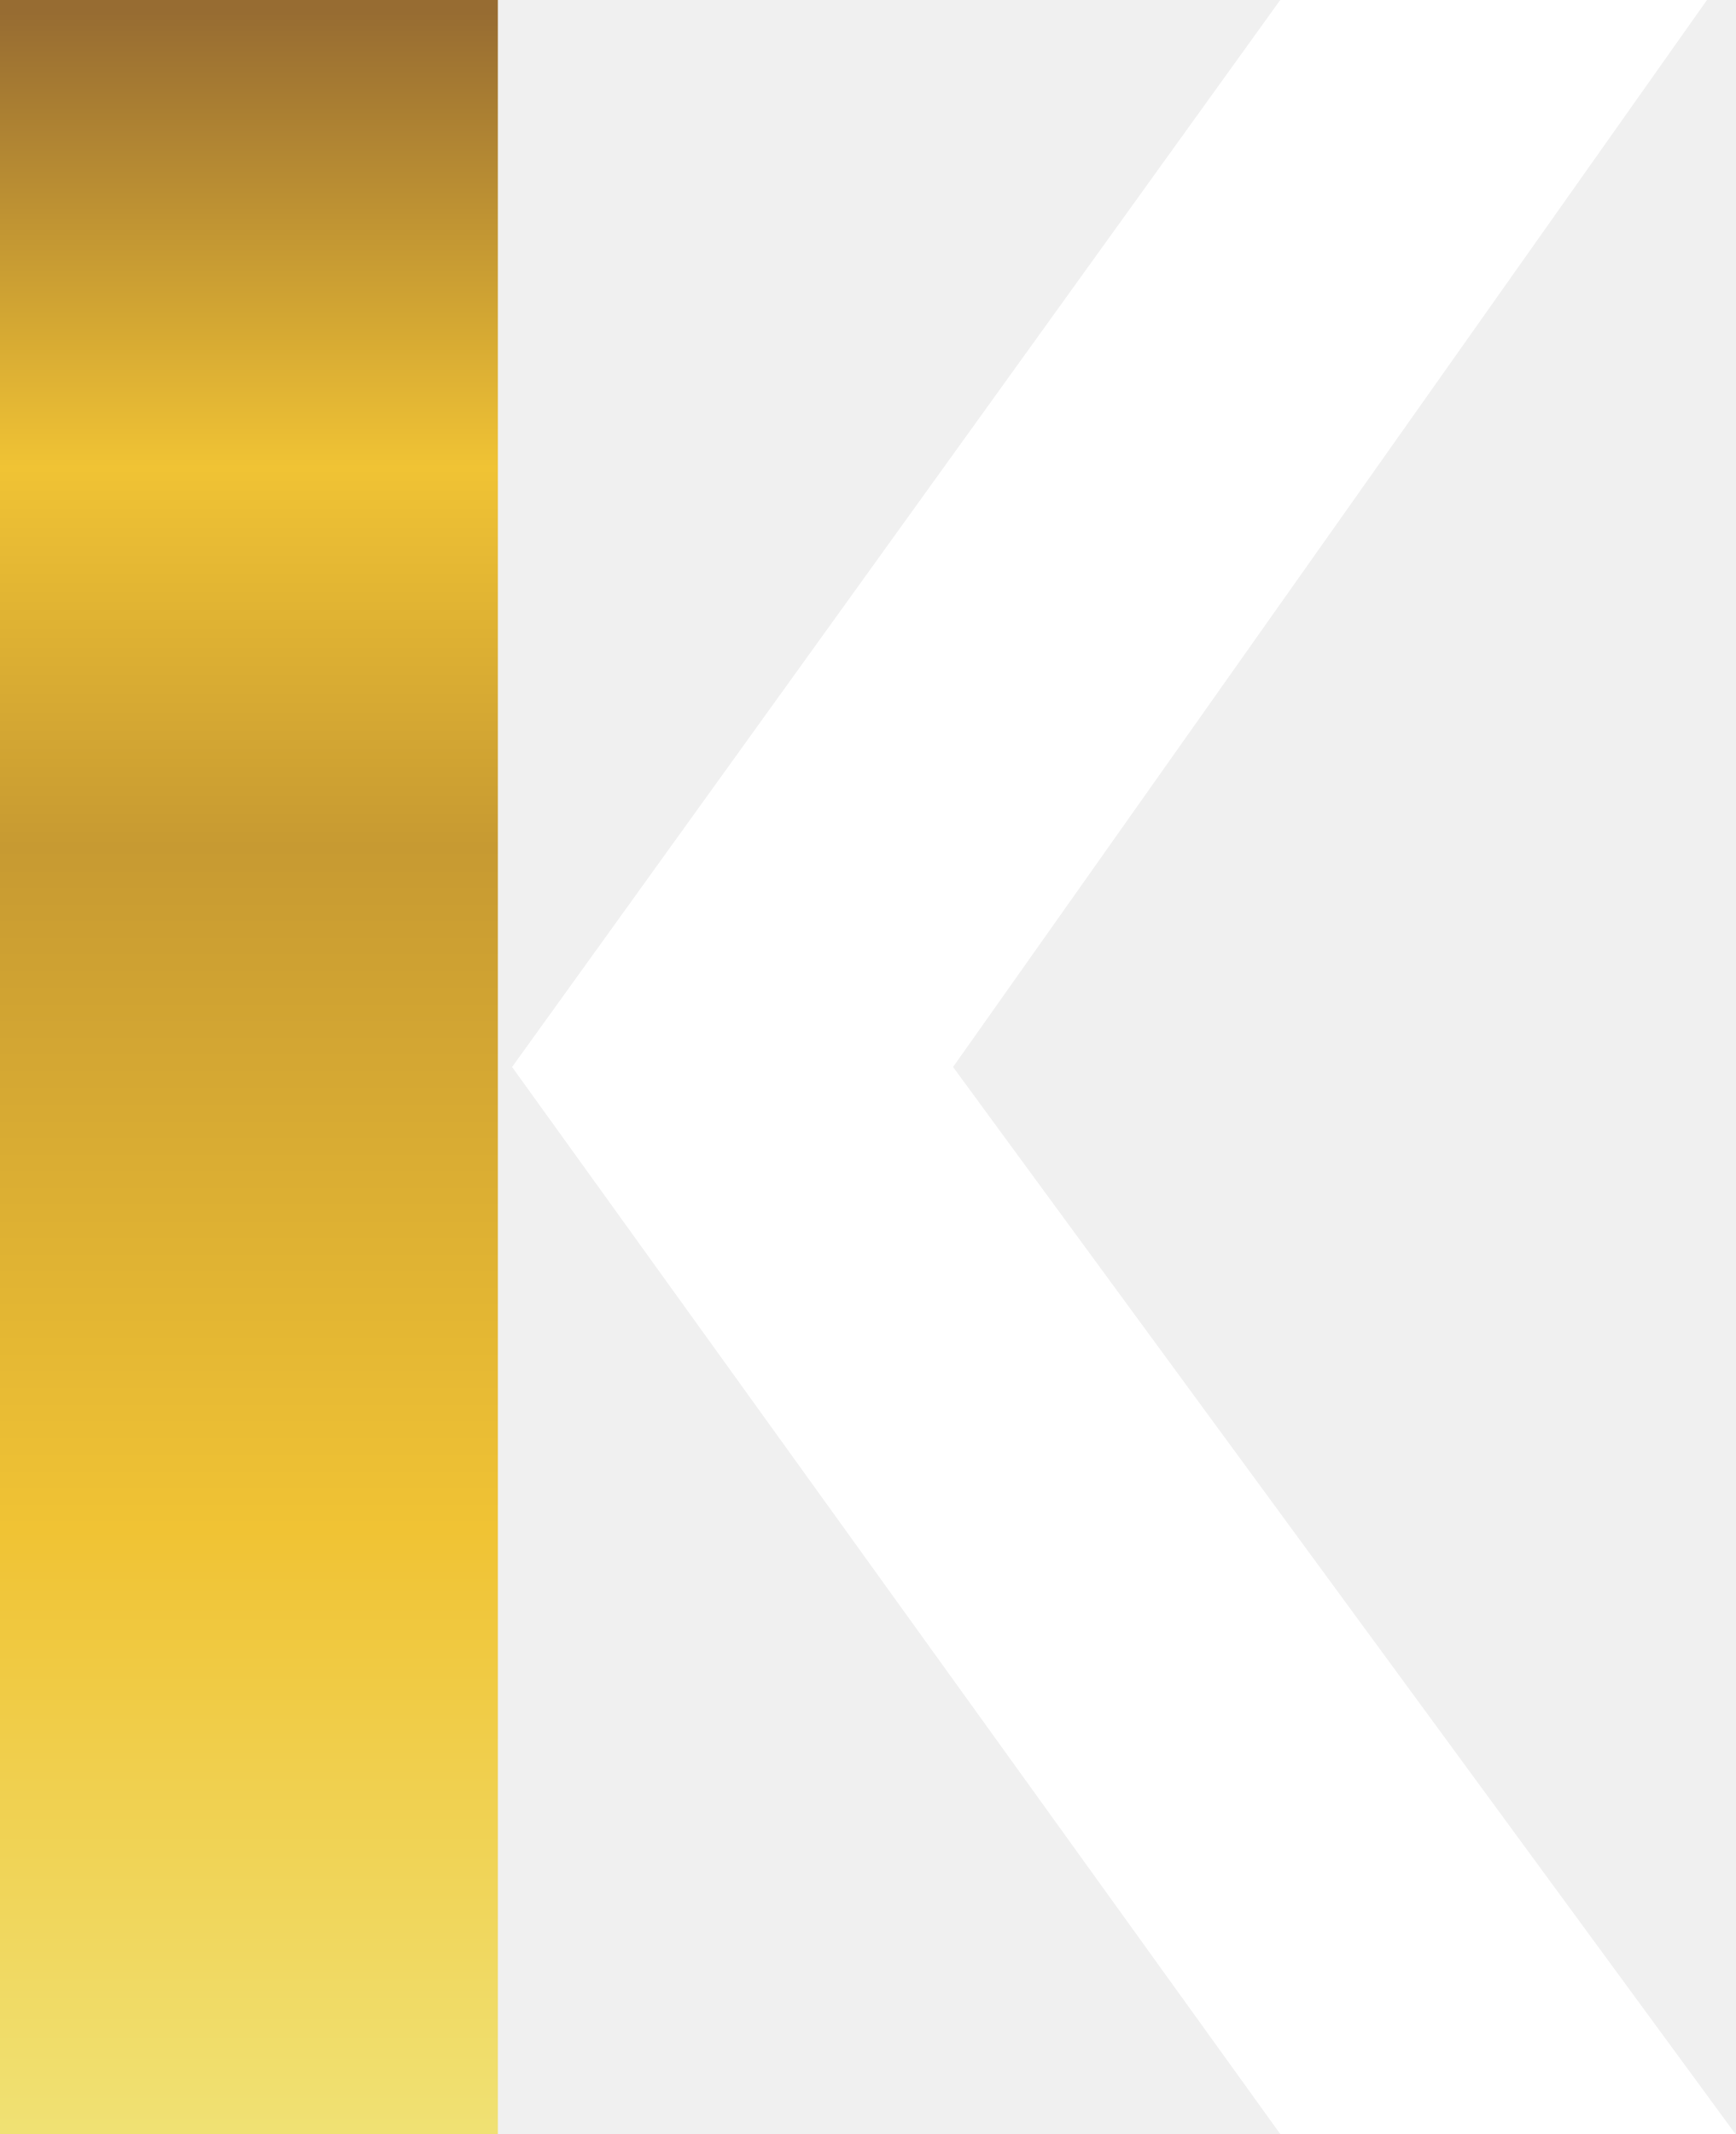
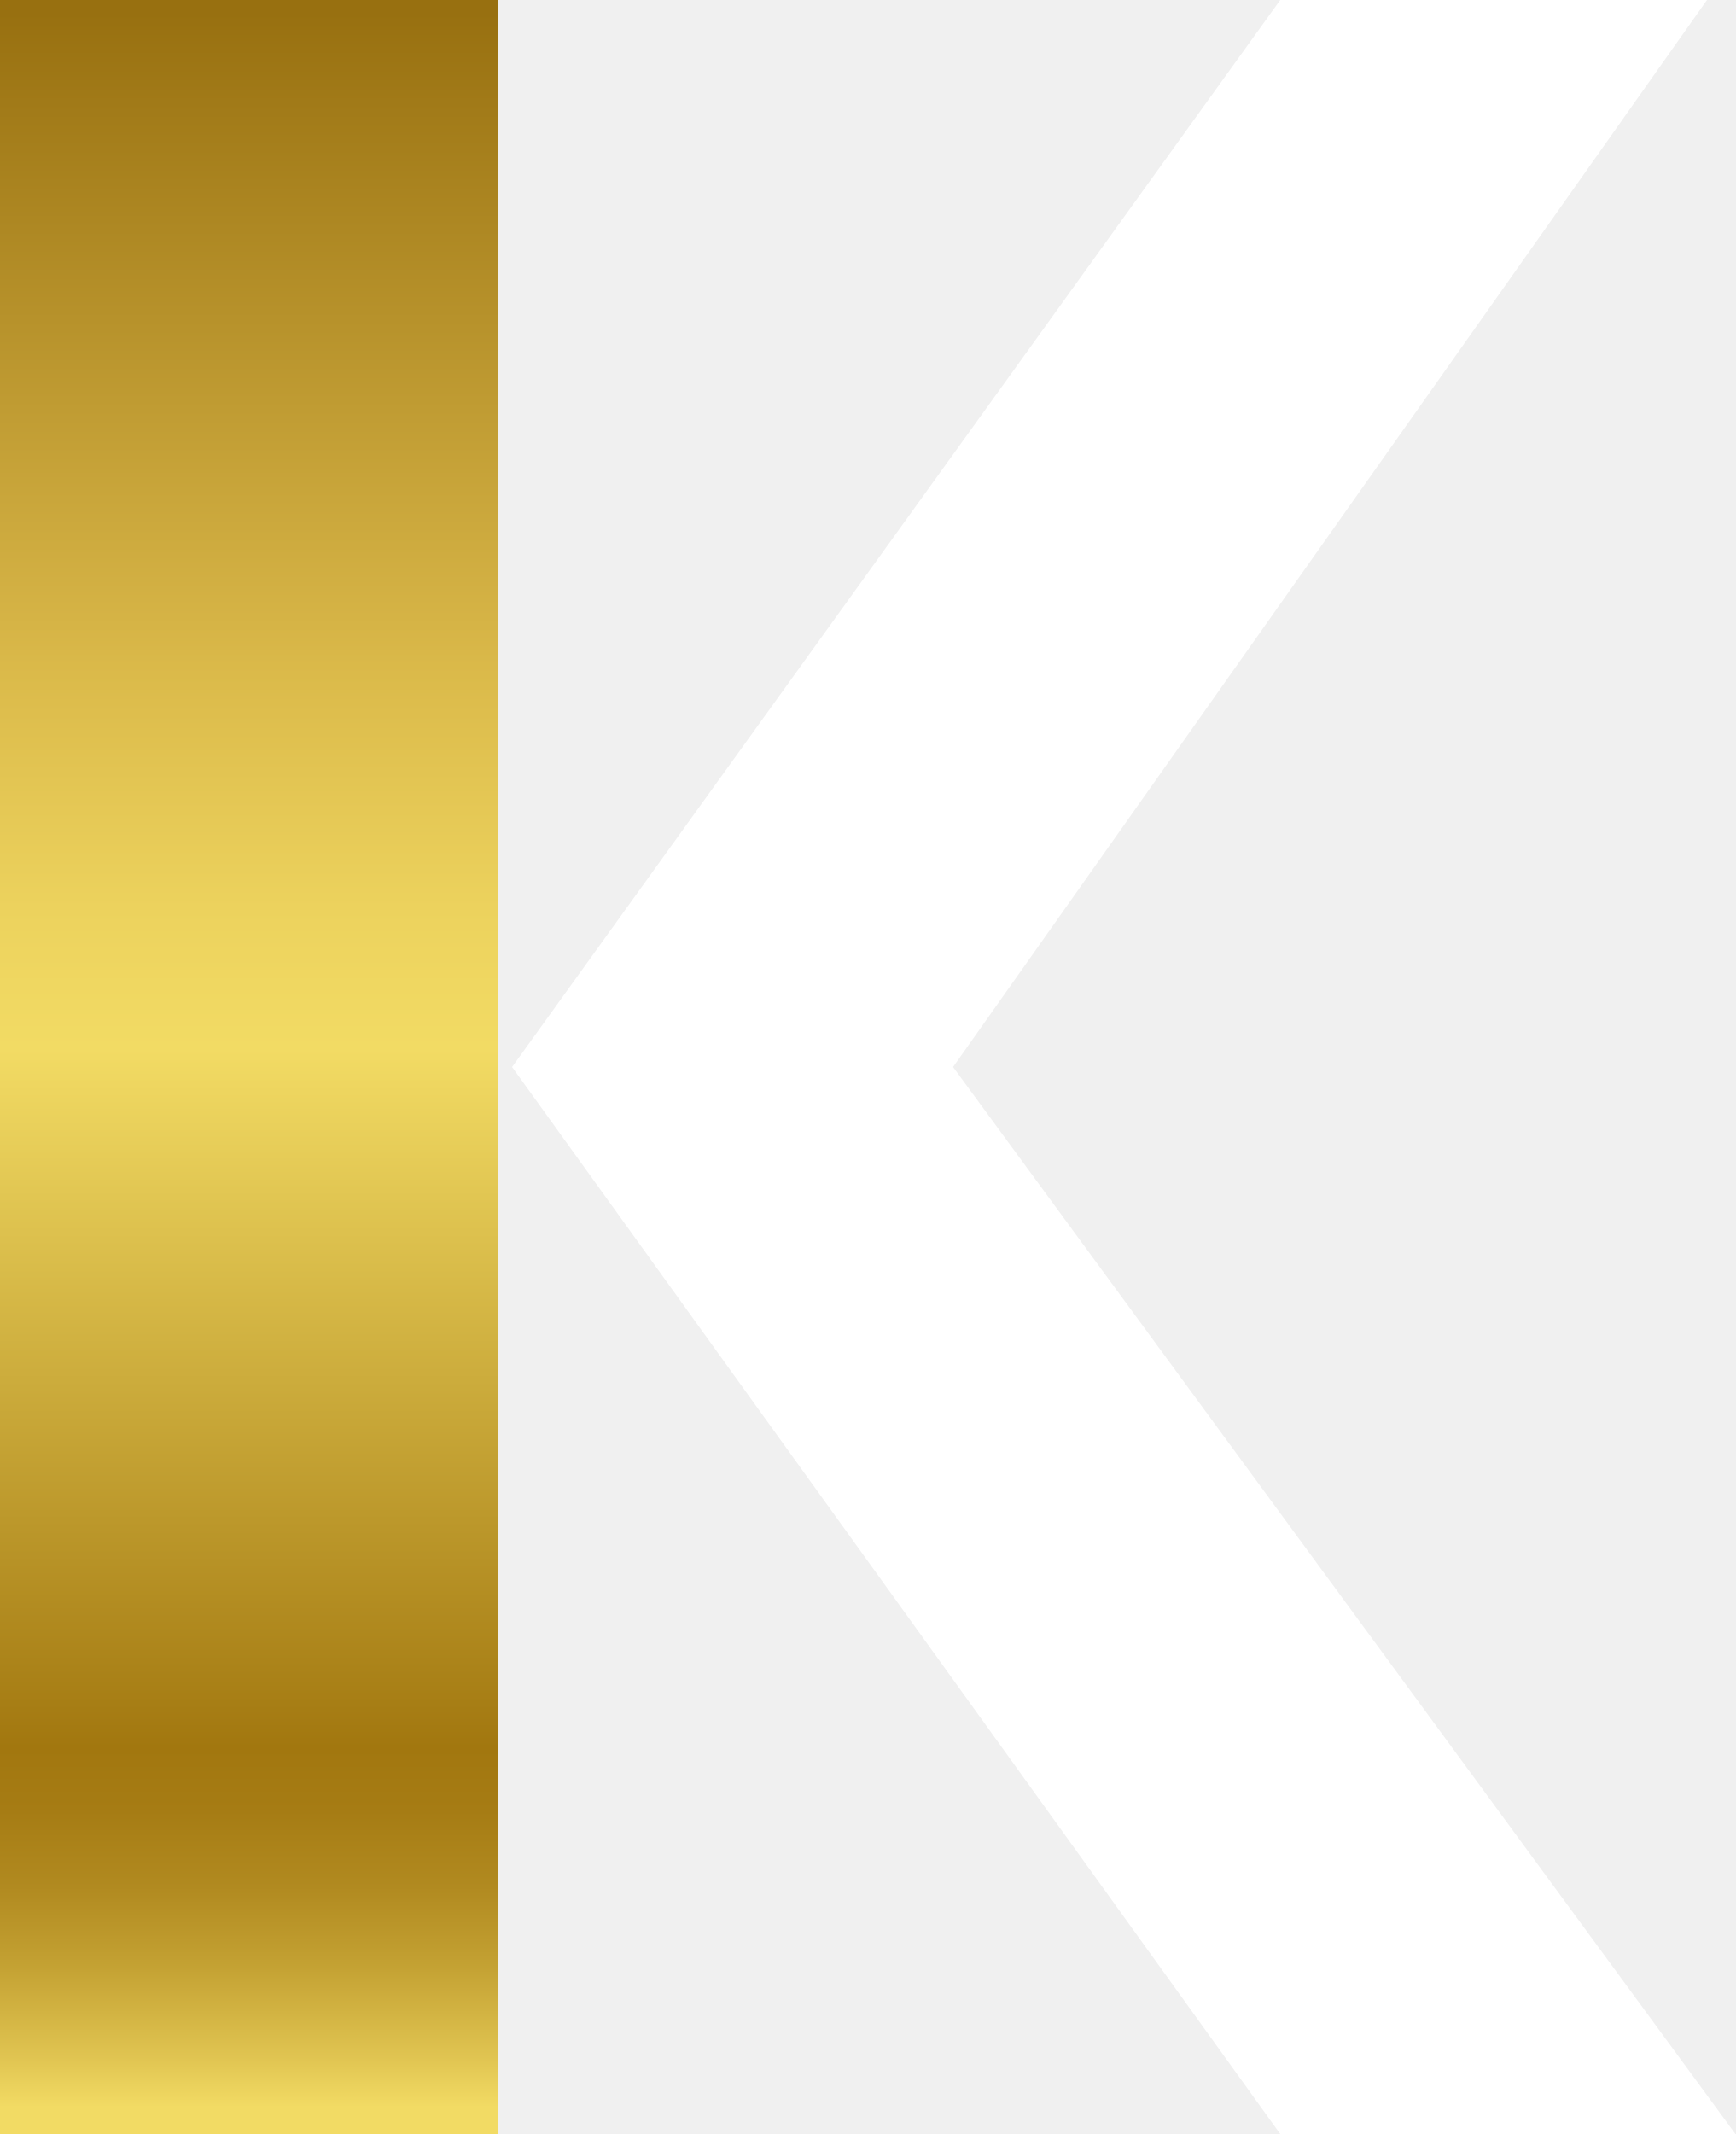
<svg xmlns="http://www.w3.org/2000/svg" xmlns:xlink="http://www.w3.org/1999/xlink" version="1.1" id="Layer_1" x="0px" y="0px" viewBox="0 0 12.2 15" style="enable-background:new 0 0 12.2 15;" xml:space="preserve">
  <style type="text/css">
	.st0{fill:#FFFFFF;}
- 	.st1{clip-path:url(#SVGID_2_);fill:url(#SVGID_3_);}
- 	.st2{clip-path:url(#SVGID_5_);fill:url(#SVGID_6_);}
- 	.st3{clip-path:url(#SVGID_8_);fill:url(#SVGID_9_);}
- 	.st4{clip-path:url(#SVGID_11_);fill:url(#SVGID_12_);}
- 	.st5{clip-path:url(#SVGID_14_);fill:url(#SVGID_15_);}
- 	.st6{clip-path:url(#SVGID_17_);fill:url(#SVGID_18_);}
- 	.st7{clip-path:url(#SVGID_20_);fill:url(#SVGID_21_);}
- 	.st8{clip-path:url(#SVGID_23_);fill:url(#SVGID_24_);}
- 	.st9{clip-path:url(#SVGID_26_);fill:url(#SVGID_27_);}
- 	.st10{clip-path:url(#SVGID_29_);fill:url(#SVGID_30_);}
- 	.st11{clip-path:url(#SVGID_32_);fill:url(#SVGID_33_);}
- 	.st12{clip-path:url(#SVGID_35_);fill:url(#SVGID_36_);}
- 	.st13{clip-path:url(#SVGID_38_);fill:url(#SVGID_39_);}
- 	.st14{clip-path:url(#SVGID_41_);fill:url(#SVGID_42_);}
- 	.st15{clip-path:url(#SVGID_44_);fill:#86754D;}
- 	.st16{clip-path:url(#SVGID_46_);fill:#86754D;}
- 	.st17{clip-path:url(#SVGID_48_);fill:#86754D;}
- 	.st18{clip-path:url(#SVGID_50_);fill:#86754D;}
- 	.st19{clip-path:url(#SVGID_52_);fill:#86754D;}
- 	.st20{clip-path:url(#SVGID_54_);fill:#86754D;}
- 	.st21{clip-path:url(#SVGID_56_);fill:#86754D;}
- 	.st22{clip-path:url(#SVGID_58_);fill:#86754D;}
- 	.st23{clip-path:url(#SVGID_60_);fill:#86754D;}
- 	.st24{clip-path:url(#SVGID_62_);fill:#86754D;}
- 	.st25{clip-path:url(#SVGID_64_);fill:#86754D;}
- 	.st26{clip-path:url(#SVGID_66_);fill:#86754D;}
- 	.st27{clip-path:url(#SVGID_68_);fill:#86754D;}
- 	.st28{clip-path:url(#SVGID_70_);fill:#86754D;}
- 	.st29{clip-path:url(#SVGID_72_);fill:url(#SVGID_73_);}
- 	.st30{clip-path:url(#SVGID_75_);fill:url(#SVGID_76_);}
- 	.st31{clip-path:url(#SVGID_78_);fill:url(#SVGID_79_);}
- 	.st32{clip-path:url(#SVGID_81_);fill:url(#SVGID_82_);}
- 	.st33{clip-path:url(#SVGID_84_);fill:url(#SVGID_85_);}
- 	.st34{clip-path:url(#SVGID_87_);fill:url(#SVGID_88_);}
- 	.st35{clip-path:url(#SVGID_90_);fill:url(#SVGID_91_);}
- 	.st36{clip-path:url(#SVGID_93_);fill:url(#SVGID_94_);}
- 	.st37{clip-path:url(#SVGID_96_);fill:url(#SVGID_97_);}
- 	.st38{clip-path:url(#SVGID_99_);fill:url(#SVGID_100_);}
- 	.st39{clip-path:url(#SVGID_102_);fill:url(#SVGID_103_);}
- 	.st40{clip-path:url(#SVGID_105_);fill:url(#SVGID_106_);}
- 	.st41{clip-path:url(#SVGID_108_);fill:url(#SVGID_109_);}
- 	.st42{clip-path:url(#SVGID_111_);fill:url(#SVGID_112_);}
- 	.st43{clip-path:url(#SVGID_114_);fill:url(#SVGID_115_);}
- 	.st44{clip-path:url(#SVGID_117_);fill:url(#SVGID_118_);}
- 	.st45{clip-path:url(#SVGID_120_);fill:url(#SVGID_121_);}
- 	.st46{clip-path:url(#SVGID_123_);fill:url(#SVGID_124_);}
- 	.st47{clip-path:url(#SVGID_126_);fill:url(#SVGID_127_);}
- 	.st48{clip-path:url(#SVGID_129_);fill:url(#SVGID_130_);}
- 	.st49{clip-path:url(#SVGID_132_);fill:url(#SVGID_133_);}
- 	.st50{clip-path:url(#SVGID_135_);fill:url(#SVGID_136_);}
- 	.st51{clip-path:url(#SVGID_138_);fill:url(#SVGID_139_);}
- 	.st52{clip-path:url(#SVGID_141_);fill:url(#SVGID_142_);}
- 	.st53{clip-path:url(#SVGID_144_);fill:url(#SVGID_145_);}
- 	.st54{clip-path:url(#SVGID_147_);fill:url(#SVGID_148_);}
- 	.st55{clip-path:url(#SVGID_150_);fill:url(#SVGID_151_);}
- 	.st56{clip-path:url(#SVGID_153_);fill:url(#SVGID_154_);}
- 	.st57{clip-path:url(#SVGID_156_);fill:url(#SVGID_157_);}
- 	.st58{clip-path:url(#SVGID_159_);fill:url(#SVGID_160_);}
- 	.st59{clip-path:url(#SVGID_162_);fill:url(#SVGID_163_);}
- 	.st60{clip-path:url(#SVGID_165_);fill:url(#SVGID_166_);}
- 	.st61{clip-path:url(#SVGID_168_);fill:url(#SVGID_169_);}
- 	.st62{clip-path:url(#SVGID_171_);fill:url(#SVGID_172_);}
- 	.st63{clip-path:url(#SVGID_174_);fill:url(#SVGID_175_);}
- 	.st64{clip-path:url(#SVGID_177_);fill:url(#SVGID_178_);}
- 	.st65{clip-path:url(#SVGID_180_);fill:url(#SVGID_181_);}
- 	.st66{clip-path:url(#SVGID_183_);fill:url(#SVGID_184_);}
- 	.st67{clip-path:url(#SVGID_186_);fill:url(#SVGID_187_);}
- 	.st68{clip-path:url(#SVGID_189_);fill:#86754D;}
- 	.st69{clip-path:url(#SVGID_191_);fill:#86754D;}
- 	.st70{clip-path:url(#SVGID_193_);fill:#86754D;}
- 	.st71{clip-path:url(#SVGID_195_);fill:#86754D;}
- 	.st72{clip-path:url(#SVGID_197_);fill:#86754D;}
- 	.st73{clip-path:url(#SVGID_199_);fill:#86754D;}
- 	.st74{clip-path:url(#SVGID_201_);fill:#86754D;}
- 	.st75{clip-path:url(#SVGID_203_);fill:#86754D;}
- 	.st76{clip-path:url(#SVGID_205_);fill:#86754D;}
- 	.st77{clip-path:url(#SVGID_207_);fill:url(#SVGID_208_);}
- 	.st78{clip-path:url(#SVGID_210_);fill:url(#SVGID_211_);}
- 	.st79{clip-path:url(#SVGID_213_);fill:url(#SVGID_214_);}
- 	.st80{clip-path:url(#SVGID_216_);fill:url(#SVGID_217_);}
- 	.st81{clip-path:url(#SVGID_219_);fill:url(#SVGID_220_);}
- 	.st82{clip-path:url(#SVGID_222_);fill:url(#SVGID_223_);}
- 	.st83{clip-path:url(#SVGID_225_);fill:url(#SVGID_226_);}
- 	.st84{clip-path:url(#SVGID_228_);fill:url(#SVGID_229_);}
- 	.st85{clip-path:url(#SVGID_231_);fill:url(#SVGID_232_);}
- 	.st86{clip-path:url(#SVGID_234_);fill:url(#SVGID_235_);}
- 	.st87{clip-path:url(#SVGID_237_);fill:url(#SVGID_238_);}
- 	.st88{clip-path:url(#SVGID_240_);fill:url(#SVGID_241_);}
- 	.st89{clip-path:url(#SVGID_243_);fill:url(#SVGID_244_);}
- 	.st90{clip-path:url(#SVGID_246_);fill:url(#SVGID_247_);}
- 	.st91{clip-path:url(#SVGID_249_);fill:url(#SVGID_250_);}
- 	.st92{clip-path:url(#SVGID_252_);fill:url(#SVGID_253_);}
- 	.st93{clip-path:url(#SVGID_255_);fill:url(#SVGID_256_);}
- 	.st94{clip-path:url(#SVGID_258_);fill:url(#SVGID_259_);}
+ 	.st1{clip-path:url(#SVGID_3_);fill:url(#SVGID_4_);}
+ 	.st2{clip-path:url(#SVGID_7_);fill:url(#SVGID_8_);}
+ 	.st3{clip-path:url(#SVGID_11_);fill:url(#SVGID_12_);}
+ 	.st4{clip-path:url(#SVGID_15_);fill:url(#SVGID_16_);}
+ 	.st5{clip-path:url(#SVGID_19_);fill:url(#SVGID_20_);}
+ 	.st6{clip-path:url(#SVGID_23_);fill:url(#SVGID_24_);}
+ 	.st7{clip-path:url(#SVGID_27_);fill:url(#SVGID_28_);}
+ 	.st8{clip-path:url(#SVGID_31_);fill:url(#SVGID_32_);}
+ 	.st9{clip-path:url(#SVGID_35_);fill:url(#SVGID_36_);}
+ 	.st10{clip-path:url(#SVGID_39_);fill:url(#SVGID_40_);}
+ 	.st11{clip-path:url(#SVGID_43_);fill:url(#SVGID_44_);}
+ 	.st12{clip-path:url(#SVGID_47_);fill:url(#SVGID_48_);}
+ 	.st13{clip-path:url(#SVGID_51_);fill:url(#SVGID_52_);}
+ 	.st14{clip-path:url(#SVGID_55_);fill:url(#SVGID_56_);}
+ 	.st15{clip-path:url(#SVGID_58_);fill:#86754D;}
+ 	.st16{clip-path:url(#SVGID_60_);fill:#86754D;}
+ 	.st17{clip-path:url(#SVGID_62_);fill:#86754D;}
+ 	.st18{clip-path:url(#SVGID_64_);fill:#86754D;}
+ 	.st19{clip-path:url(#SVGID_66_);fill:#86754D;}
+ 	.st20{clip-path:url(#SVGID_68_);fill:#86754D;}
+ 	.st21{clip-path:url(#SVGID_70_);fill:#86754D;}
+ 	.st22{clip-path:url(#SVGID_72_);fill:#86754D;}
+ 	.st23{clip-path:url(#SVGID_74_);fill:#86754D;}
+ 	.st24{clip-path:url(#SVGID_76_);fill:#86754D;}
+ 	.st25{clip-path:url(#SVGID_78_);fill:#86754D;}
+ 	.st26{clip-path:url(#SVGID_80_);fill:#86754D;}
+ 	.st27{clip-path:url(#SVGID_82_);fill:#86754D;}
+ 	.st28{clip-path:url(#SVGID_84_);fill:#86754D;}
+ 	.st29{clip-path:url(#SVGID_87_);fill:url(#SVGID_88_);}
+ 	.st30{clip-path:url(#SVGID_91_);fill:url(#SVGID_92_);}
+ 	.st31{clip-path:url(#SVGID_95_);fill:url(#SVGID_96_);}
+ 	.st32{clip-path:url(#SVGID_99_);fill:url(#SVGID_100_);}
+ 	.st33{clip-path:url(#SVGID_103_);fill:url(#SVGID_104_);}
+ 	.st34{clip-path:url(#SVGID_107_);fill:url(#SVGID_108_);}
+ 	.st35{clip-path:url(#SVGID_111_);fill:url(#SVGID_112_);}
+ 	.st36{clip-path:url(#SVGID_115_);fill:url(#SVGID_116_);}
+ 	.st37{clip-path:url(#SVGID_119_);fill:url(#SVGID_120_);}
+ 	.st38{clip-path:url(#SVGID_123_);fill:url(#SVGID_124_);}
+ 	.st39{clip-path:url(#SVGID_127_);fill:url(#SVGID_128_);}
+ 	.st40{clip-path:url(#SVGID_131_);fill:url(#SVGID_132_);}
+ 	.st41{clip-path:url(#SVGID_135_);fill:url(#SVGID_136_);}
+ 	.st42{clip-path:url(#SVGID_139_);fill:url(#SVGID_140_);}
+ 	.st43{clip-path:url(#SVGID_143_);fill:url(#SVGID_144_);}
+ 	.st44{clip-path:url(#SVGID_147_);fill:url(#SVGID_148_);}
+ 	.st45{clip-path:url(#SVGID_151_);fill:url(#SVGID_152_);}
+ 	.st46{clip-path:url(#SVGID_155_);fill:url(#SVGID_156_);}
+ 	.st47{clip-path:url(#SVGID_159_);fill:url(#SVGID_160_);}
+ 	.st48{clip-path:url(#SVGID_163_);fill:url(#SVGID_164_);}
+ 	.st49{clip-path:url(#SVGID_167_);fill:url(#SVGID_168_);}
+ 	.st50{clip-path:url(#SVGID_171_);fill:url(#SVGID_172_);}
+ 	.st51{clip-path:url(#SVGID_175_);fill:url(#SVGID_176_);}
+ 	.st52{clip-path:url(#SVGID_179_);fill:url(#SVGID_180_);}
+ 	.st53{clip-path:url(#SVGID_183_);fill:url(#SVGID_184_);}
+ 	.st54{clip-path:url(#SVGID_187_);fill:url(#SVGID_188_);}
+ 	.st55{clip-path:url(#SVGID_191_);fill:url(#SVGID_192_);}
+ 	.st56{clip-path:url(#SVGID_195_);fill:url(#SVGID_196_);}
+ 	.st57{clip-path:url(#SVGID_199_);fill:url(#SVGID_200_);}
+ 	.st58{clip-path:url(#SVGID_203_);fill:url(#SVGID_204_);}
+ 	.st59{clip-path:url(#SVGID_207_);fill:url(#SVGID_208_);}
+ 	.st60{clip-path:url(#SVGID_211_);fill:url(#SVGID_212_);}
+ 	.st61{clip-path:url(#SVGID_215_);fill:url(#SVGID_216_);}
+ 	.st62{clip-path:url(#SVGID_219_);fill:url(#SVGID_220_);}
+ 	.st63{clip-path:url(#SVGID_223_);fill:url(#SVGID_224_);}
+ 	.st64{clip-path:url(#SVGID_227_);fill:url(#SVGID_228_);}
+ 	.st65{clip-path:url(#SVGID_231_);fill:url(#SVGID_232_);}
+ 	.st66{clip-path:url(#SVGID_235_);fill:url(#SVGID_236_);}
+ 	.st67{clip-path:url(#SVGID_239_);fill:url(#SVGID_240_);}
+ 	.st68{clip-path:url(#SVGID_242_);fill:#86754D;}
+ 	.st69{clip-path:url(#SVGID_244_);fill:#86754D;}
+ 	.st70{clip-path:url(#SVGID_246_);fill:#86754D;}
+ 	.st71{clip-path:url(#SVGID_248_);fill:#86754D;}
+ 	.st72{clip-path:url(#SVGID_250_);fill:#86754D;}
+ 	.st73{clip-path:url(#SVGID_252_);fill:#86754D;}
+ 	.st74{clip-path:url(#SVGID_254_);fill:#86754D;}
+ 	.st75{clip-path:url(#SVGID_256_);fill:#86754D;}
+ 	.st76{clip-path:url(#SVGID_258_);fill:#86754D;}
+ 	.st77{clip-path:url(#SVGID_261_);fill:url(#SVGID_262_);}
+ 	.st78{clip-path:url(#SVGID_265_);fill:url(#SVGID_266_);}
+ 	.st79{clip-path:url(#SVGID_269_);fill:url(#SVGID_270_);}
+ 	.st80{clip-path:url(#SVGID_273_);fill:url(#SVGID_274_);}
+ 	.st81{clip-path:url(#SVGID_277_);fill:url(#SVGID_278_);}
+ 	.st82{clip-path:url(#SVGID_281_);fill:url(#SVGID_282_);}
+ 	.st83{clip-path:url(#SVGID_285_);fill:url(#SVGID_286_);}
+ 	.st84{clip-path:url(#SVGID_289_);fill:url(#SVGID_290_);}
+ 	.st85{clip-path:url(#SVGID_293_);fill:url(#SVGID_294_);}
+ 	.st86{clip-path:url(#SVGID_297_);fill:url(#SVGID_298_);}
+ 	.st87{clip-path:url(#SVGID_301_);fill:url(#SVGID_302_);}
+ 	.st88{clip-path:url(#SVGID_305_);fill:url(#SVGID_306_);}
+ 	.st89{clip-path:url(#SVGID_309_);fill:url(#SVGID_310_);}
+ 	.st90{clip-path:url(#SVGID_313_);fill:url(#SVGID_314_);}
+ 	.st91{clip-path:url(#SVGID_317_);fill:url(#SVGID_318_);}
+ 	.st92{clip-path:url(#SVGID_321_);fill:url(#SVGID_322_);}
+ 	.st93{clip-path:url(#SVGID_325_);fill:url(#SVGID_326_);}
+ 	.st94{clip-path:url(#SVGID_329_);fill:url(#SVGID_330_);}
</style>
  <polygon class="st0" points="12,0 9,0 3.6,7.5 9,15 12.2,15 6.7,7.5 " />
  <g>
    <defs>
-       <rect id="SVGID_242_" width="3.5" height="15" />
+       <rect id="SVGID_307_" width="3.5" height="15" />
    </defs>
-     <clipPath id="SVGID_2_">
-       <use xlink:href="#SVGID_242_" style="overflow:visible;" />
+     <linearGradient id="SVGID_2_" gradientUnits="userSpaceOnUse" x1="0" y1="7.5" x2="3.535" y2="7.5">
+       <stop offset="1.000000e-02" style="stop-color:#F2DB64" />
+       <stop offset="3.363638e-02" style="stop-color:#E0C451" />
+       <stop offset="7.458425e-02" style="stop-color:#C5A334" />
+       <stop offset="0.114" style="stop-color:#B18A20" />
+       <stop offset="0.15" style="stop-color:#A67C14" />
+       <stop offset="0.18" style="stop-color:#A2770F" />
+       <stop offset="0.201" style="stop-color:#A77E15" />
+       <stop offset="0.51" style="stop-color:#F2DB64" />
+       <stop offset="0.577" style="stop-color:#ECD25D" />
+       <stop offset="0.687" style="stop-color:#DBBA4A" />
+       <stop offset="0.71" style="stop-color:#D6B446" />
+       <stop offset="1" style="stop-color:#987010" />
+     </linearGradient>
+     <use xlink:href="#SVGID_307_" style="overflow:visible;fill:url(#SVGID_2_);" />
+     <clipPath id="SVGID_3_">
+       <use xlink:href="#SVGID_307_" style="overflow:visible;" />
    </clipPath>
-     <linearGradient id="SVGID_3_" gradientUnits="userSpaceOnUse" x1="-183.538" y1="-407.784" x2="-183.122" y2="-407.784" gradientTransform="matrix(0 -36.0551 -36.0551 0 -14700.92 -6602.477)">
-       <stop offset="0" style="stop-color:#F0E173" />
-       <stop offset="0.283" style="stop-color:#F0C334" />
-       <stop offset="0.606" style="stop-color:#C79A32" />
-       <stop offset="0.785" style="stop-color:#F0C334" />
-       <stop offset="1" style="stop-color:#976C32" />
+     <linearGradient id="SVGID_4_" gradientUnits="userSpaceOnUse" x1="-183.538" y1="-407.784" x2="-183.122" y2="-407.784" gradientTransform="matrix(0 -36.0551 -36.0551 0 -14700.92 -6602.477)">
+       <stop offset="1.000000e-02" style="stop-color:#F2DB64" />
+       <stop offset="3.363638e-02" style="stop-color:#E0C451" />
+       <stop offset="7.458425e-02" style="stop-color:#C5A334" />
+       <stop offset="0.114" style="stop-color:#B18A20" />
+       <stop offset="0.15" style="stop-color:#A67C14" />
+       <stop offset="0.18" style="stop-color:#A2770F" />
+       <stop offset="0.201" style="stop-color:#A77E15" />
+       <stop offset="0.51" style="stop-color:#F2DB64" />
+       <stop offset="0.577" style="stop-color:#ECD25D" />
+       <stop offset="0.687" style="stop-color:#DBBA4A" />
+       <stop offset="0.71" style="stop-color:#D6B446" />
+       <stop offset="1" style="stop-color:#987010" />
    </linearGradient>
    <rect y="0" class="st1" width="3.5" height="15" />
  </g>
</svg>
